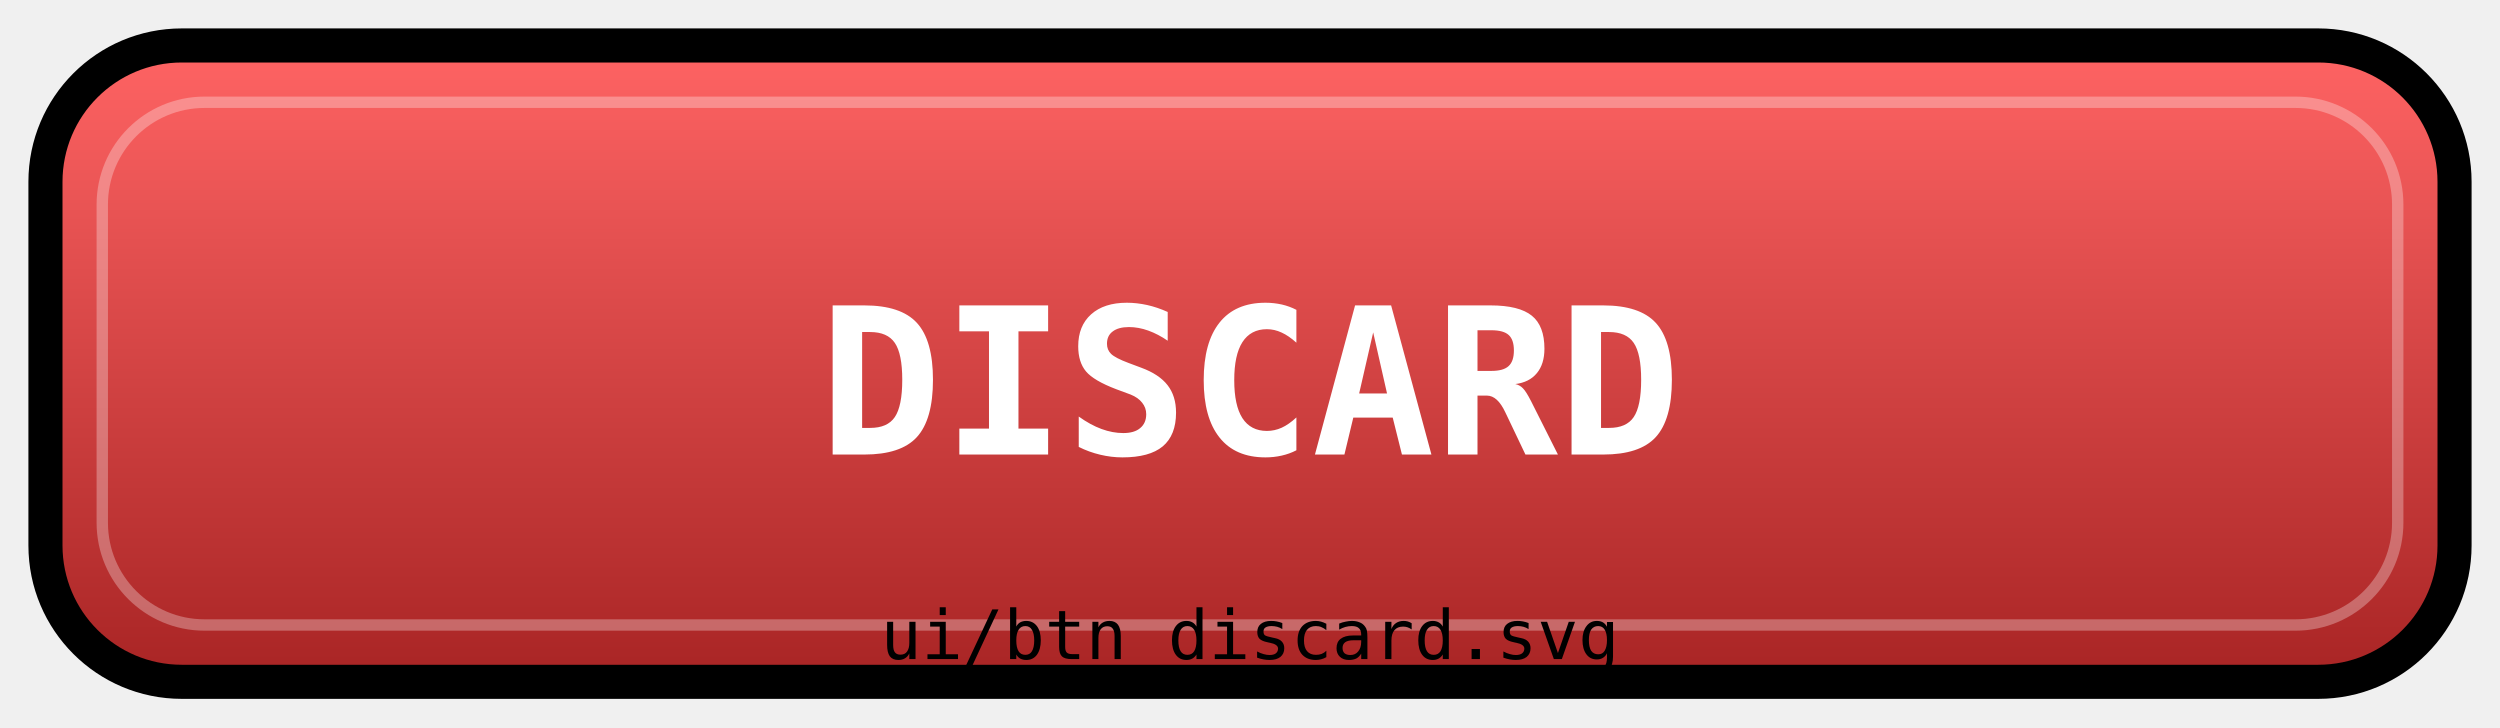
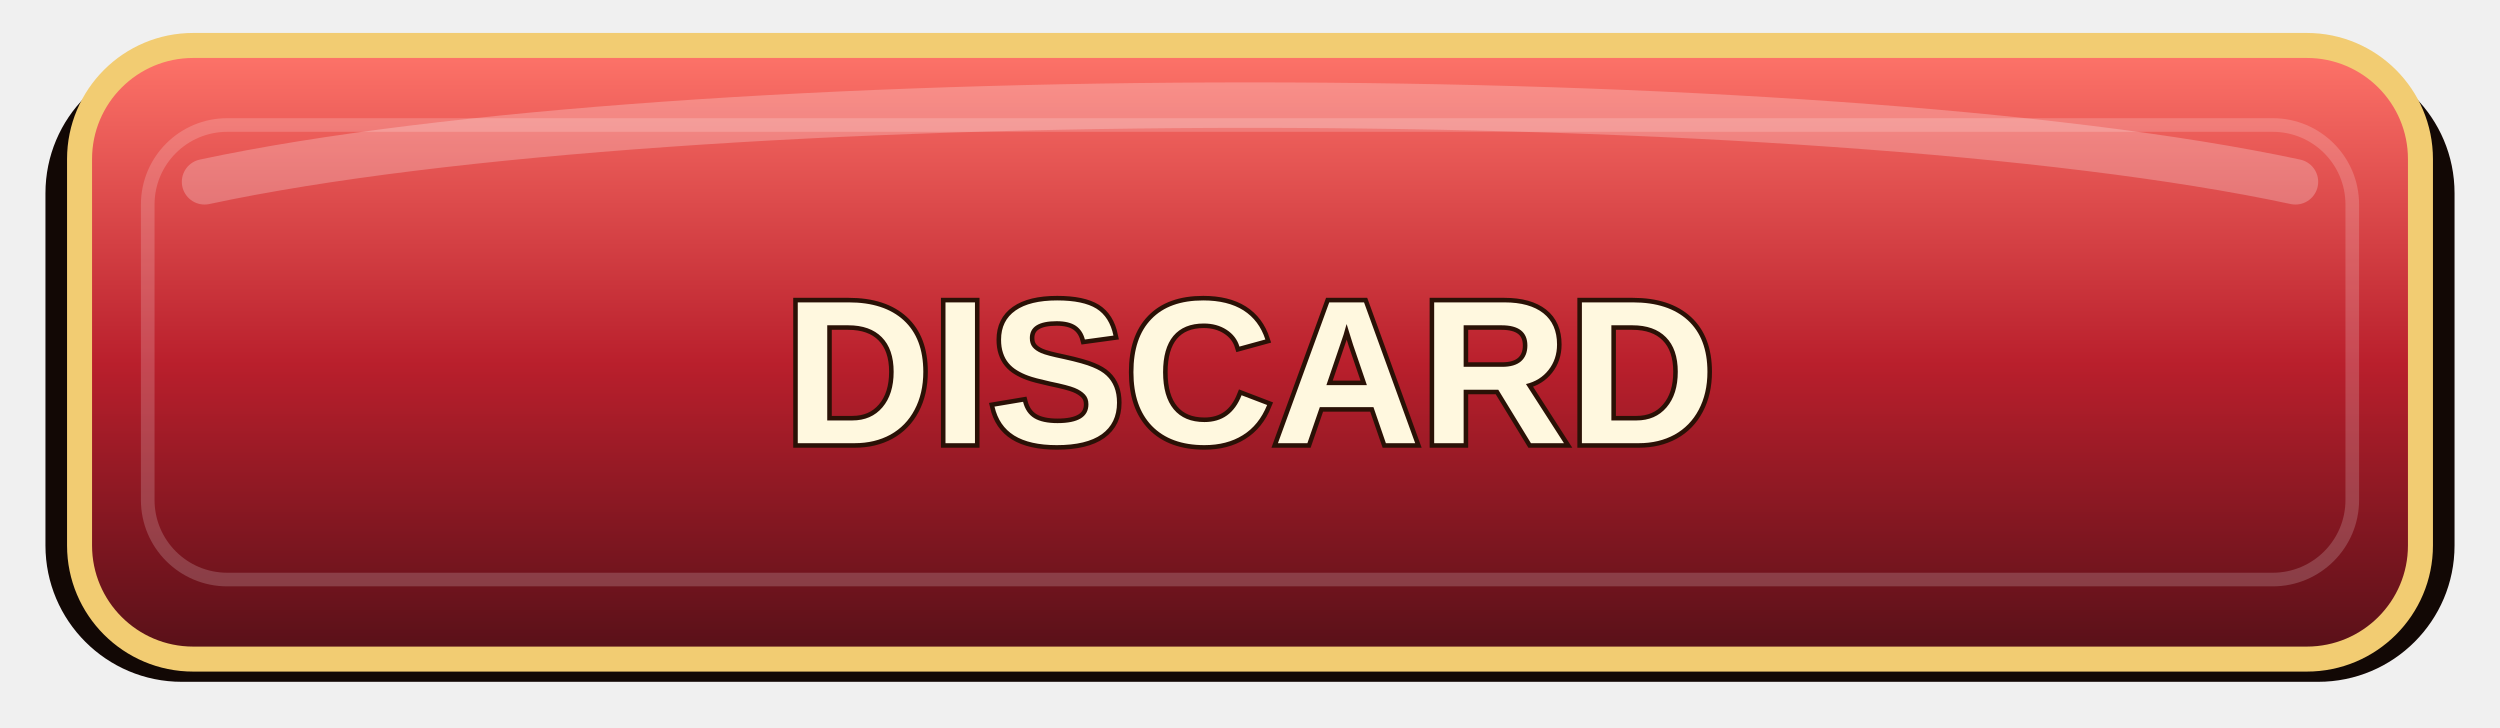
<svg xmlns="http://www.w3.org/2000/svg" viewBox="0 0 220 64" width="220" height="64">
  <defs>
-     <linearGradient id="bbtn_discard" x1="0" y1="0" x2="0" y2="1">
-       <stop offset="0" stop-color="#ff6464" />
-       <stop offset="1" stop-color="#a82424" />
+     <linearGradient id="btn_discard-btn" x1="0" y1="0" x2="0" y2="1">
+       <stop offset="0" stop-color="#ff756a" />
+       <stop offset="0.52" stop-color="#b91f2c" />
+       <stop offset="1" stop-color="#561018" />
    </linearGradient>
  </defs>
-   <rect x="4" y="4" width="212" height="56" rx="12" ry="12" fill="url(#bbtn_discard)" stroke="#000" stroke-width="3" />
-   <rect x="9" y="9" width="202" height="46" rx="9" ry="9" fill="none" stroke="rgba(255,255,255,0.3)" stroke-width="1" />
-   <text x="110" y="40" font-size="18" font-family="'Silkscreen', monospace" font-weight="700" text-anchor="middle" fill="#fff">DISCARD</text>
-   <text x="110" y="58" font-size="6" text-anchor="middle" fill="#000" font-family="monospace">ui/btn_discard.svg</text>
+   <rect x="4" y="5" width="212" height="55" rx="12" fill="#120805" />
+   <rect x="7" y="4" width="206" height="54" rx="10" fill="url(#btn_discard-btn)" stroke="#f2cc72" stroke-width="2.2" />
+   <path d="M18 16 C60 7 160 7 202 16" fill="none" stroke="#ffffff" stroke-opacity="0.24" stroke-width="4" stroke-linecap="round" />
+   <rect x="13" y="11" width="194" height="40" rx="7" fill="none" stroke="#ffffff" stroke-opacity="0.18" stroke-width="1.2" />
+   <text x="110" y="39" font-size="18" font-family="'Trebuchet MS', Arial, sans-serif" font-weight="900" text-anchor="middle" fill="#fff8df" stroke="#2a1106" stroke-width="0.8" paint-order="stroke fill">DISCARD</text>
</svg>
